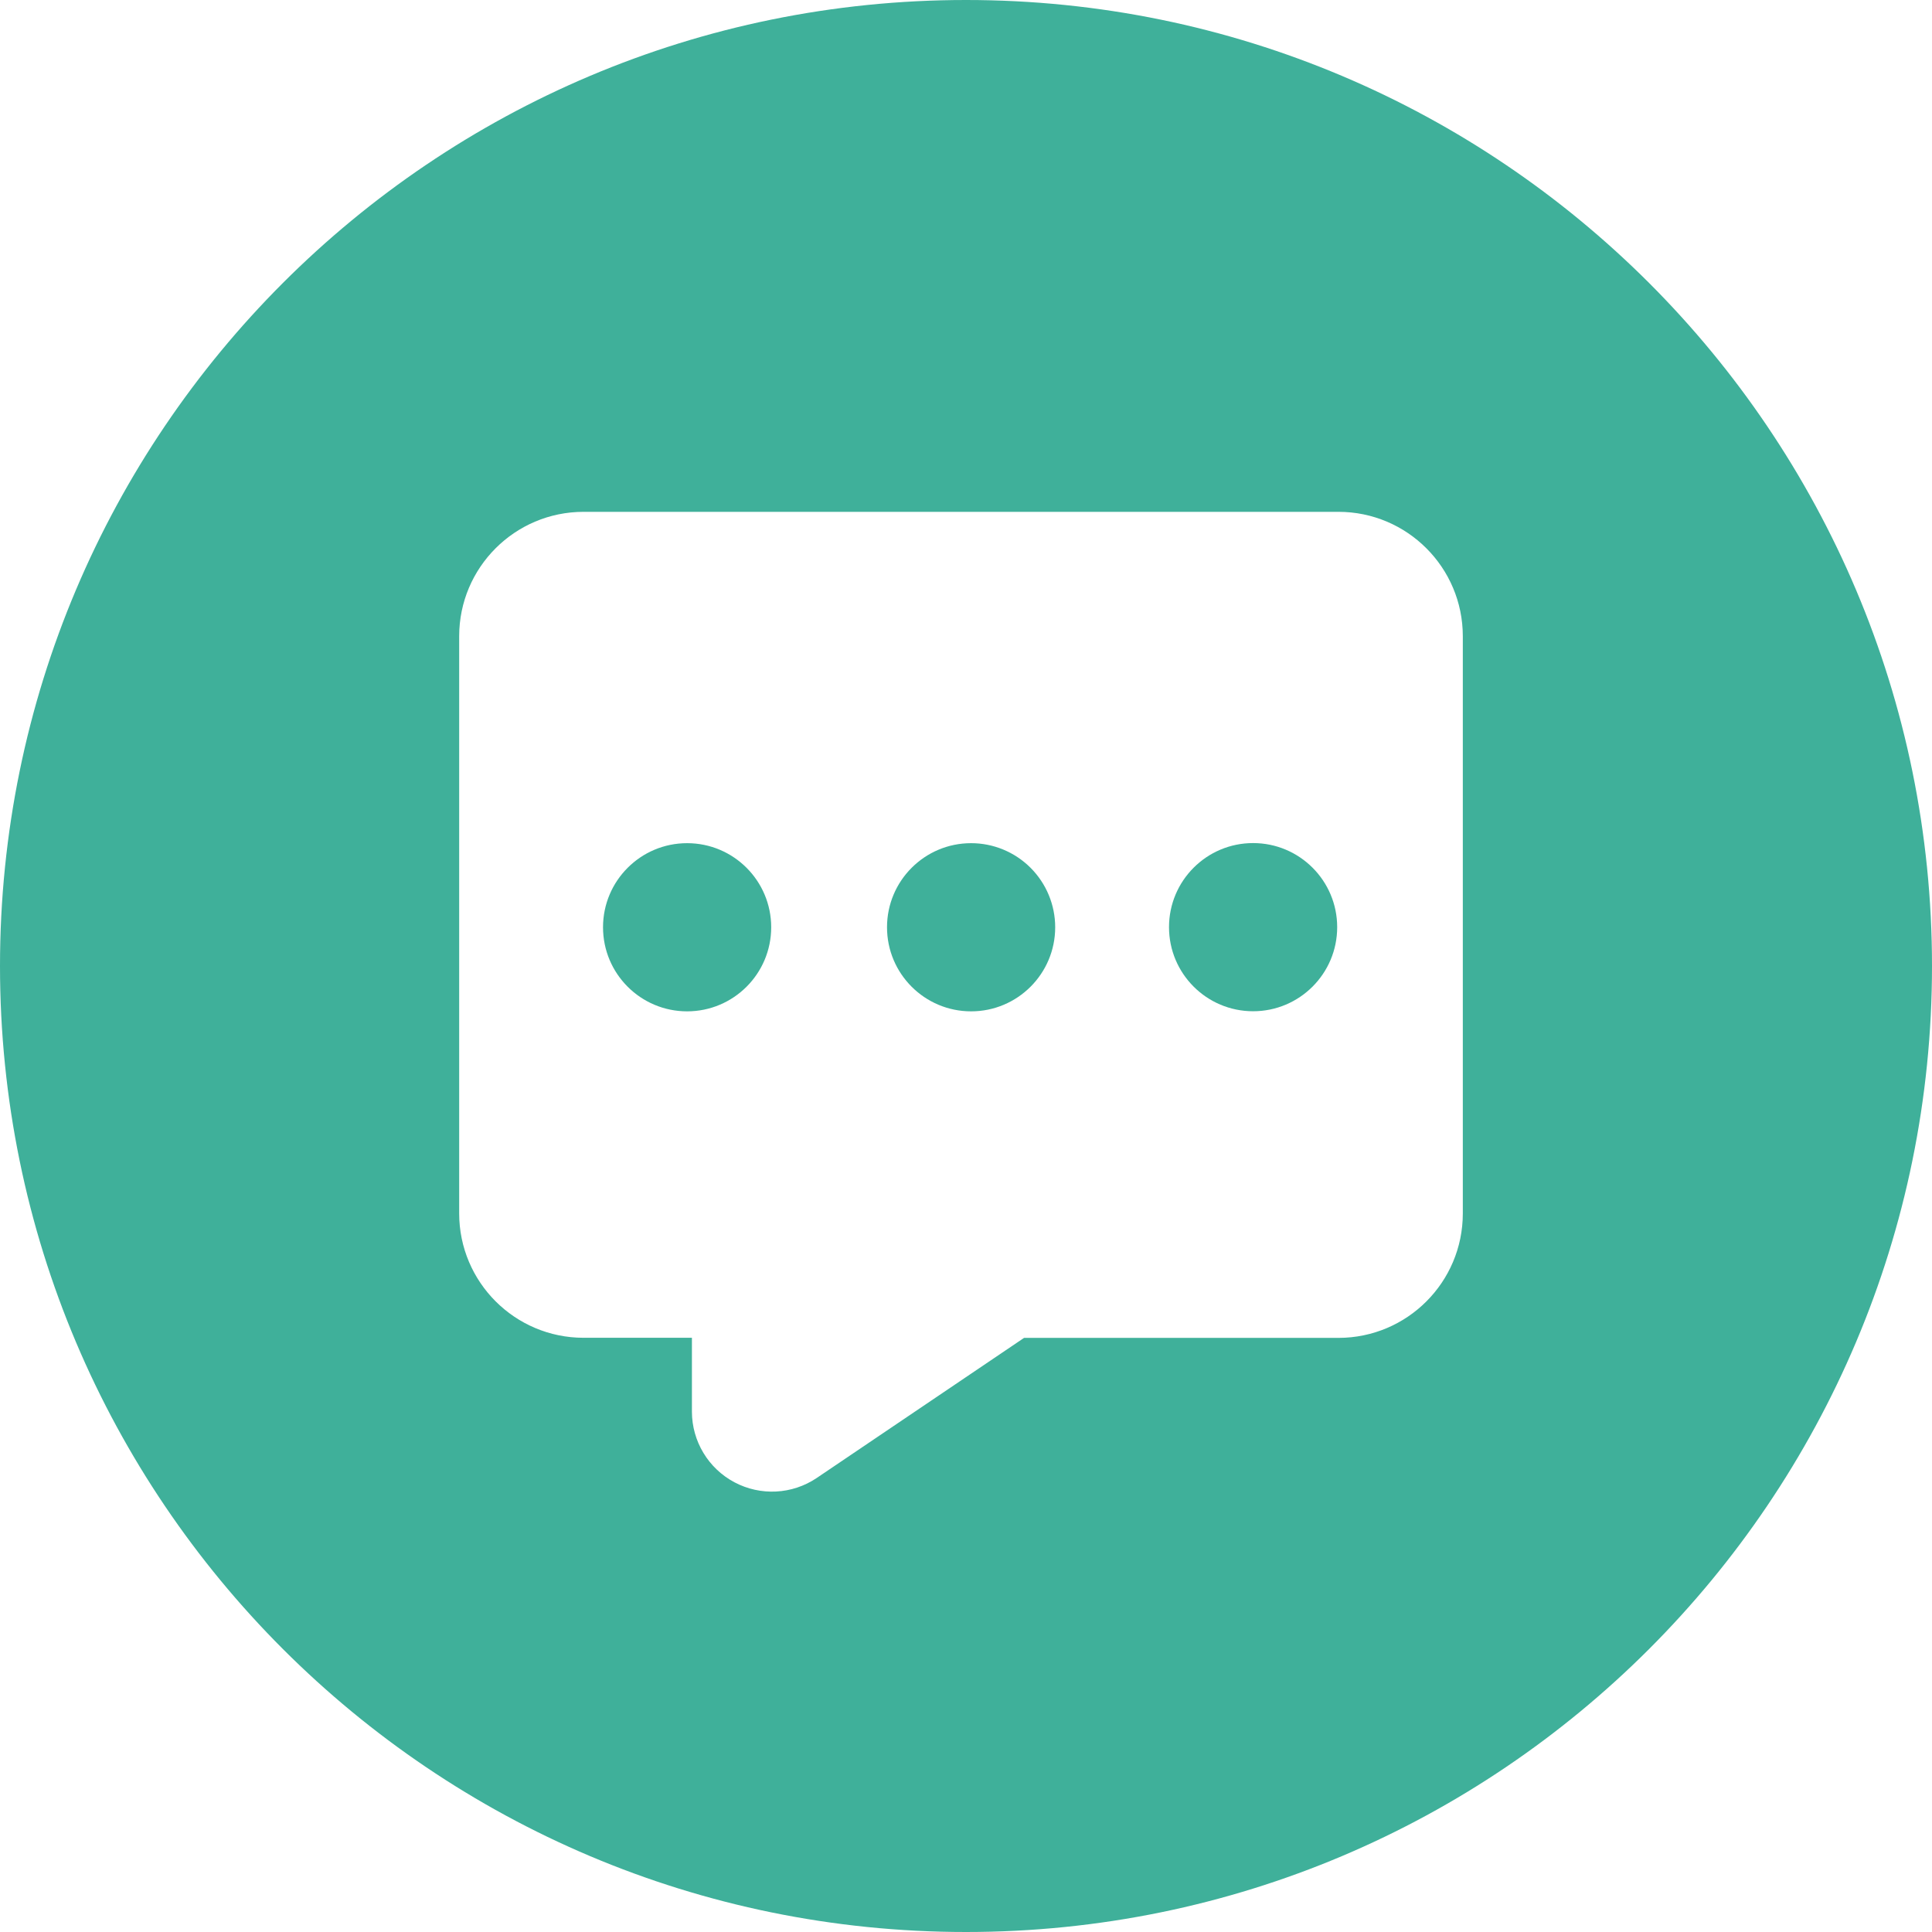
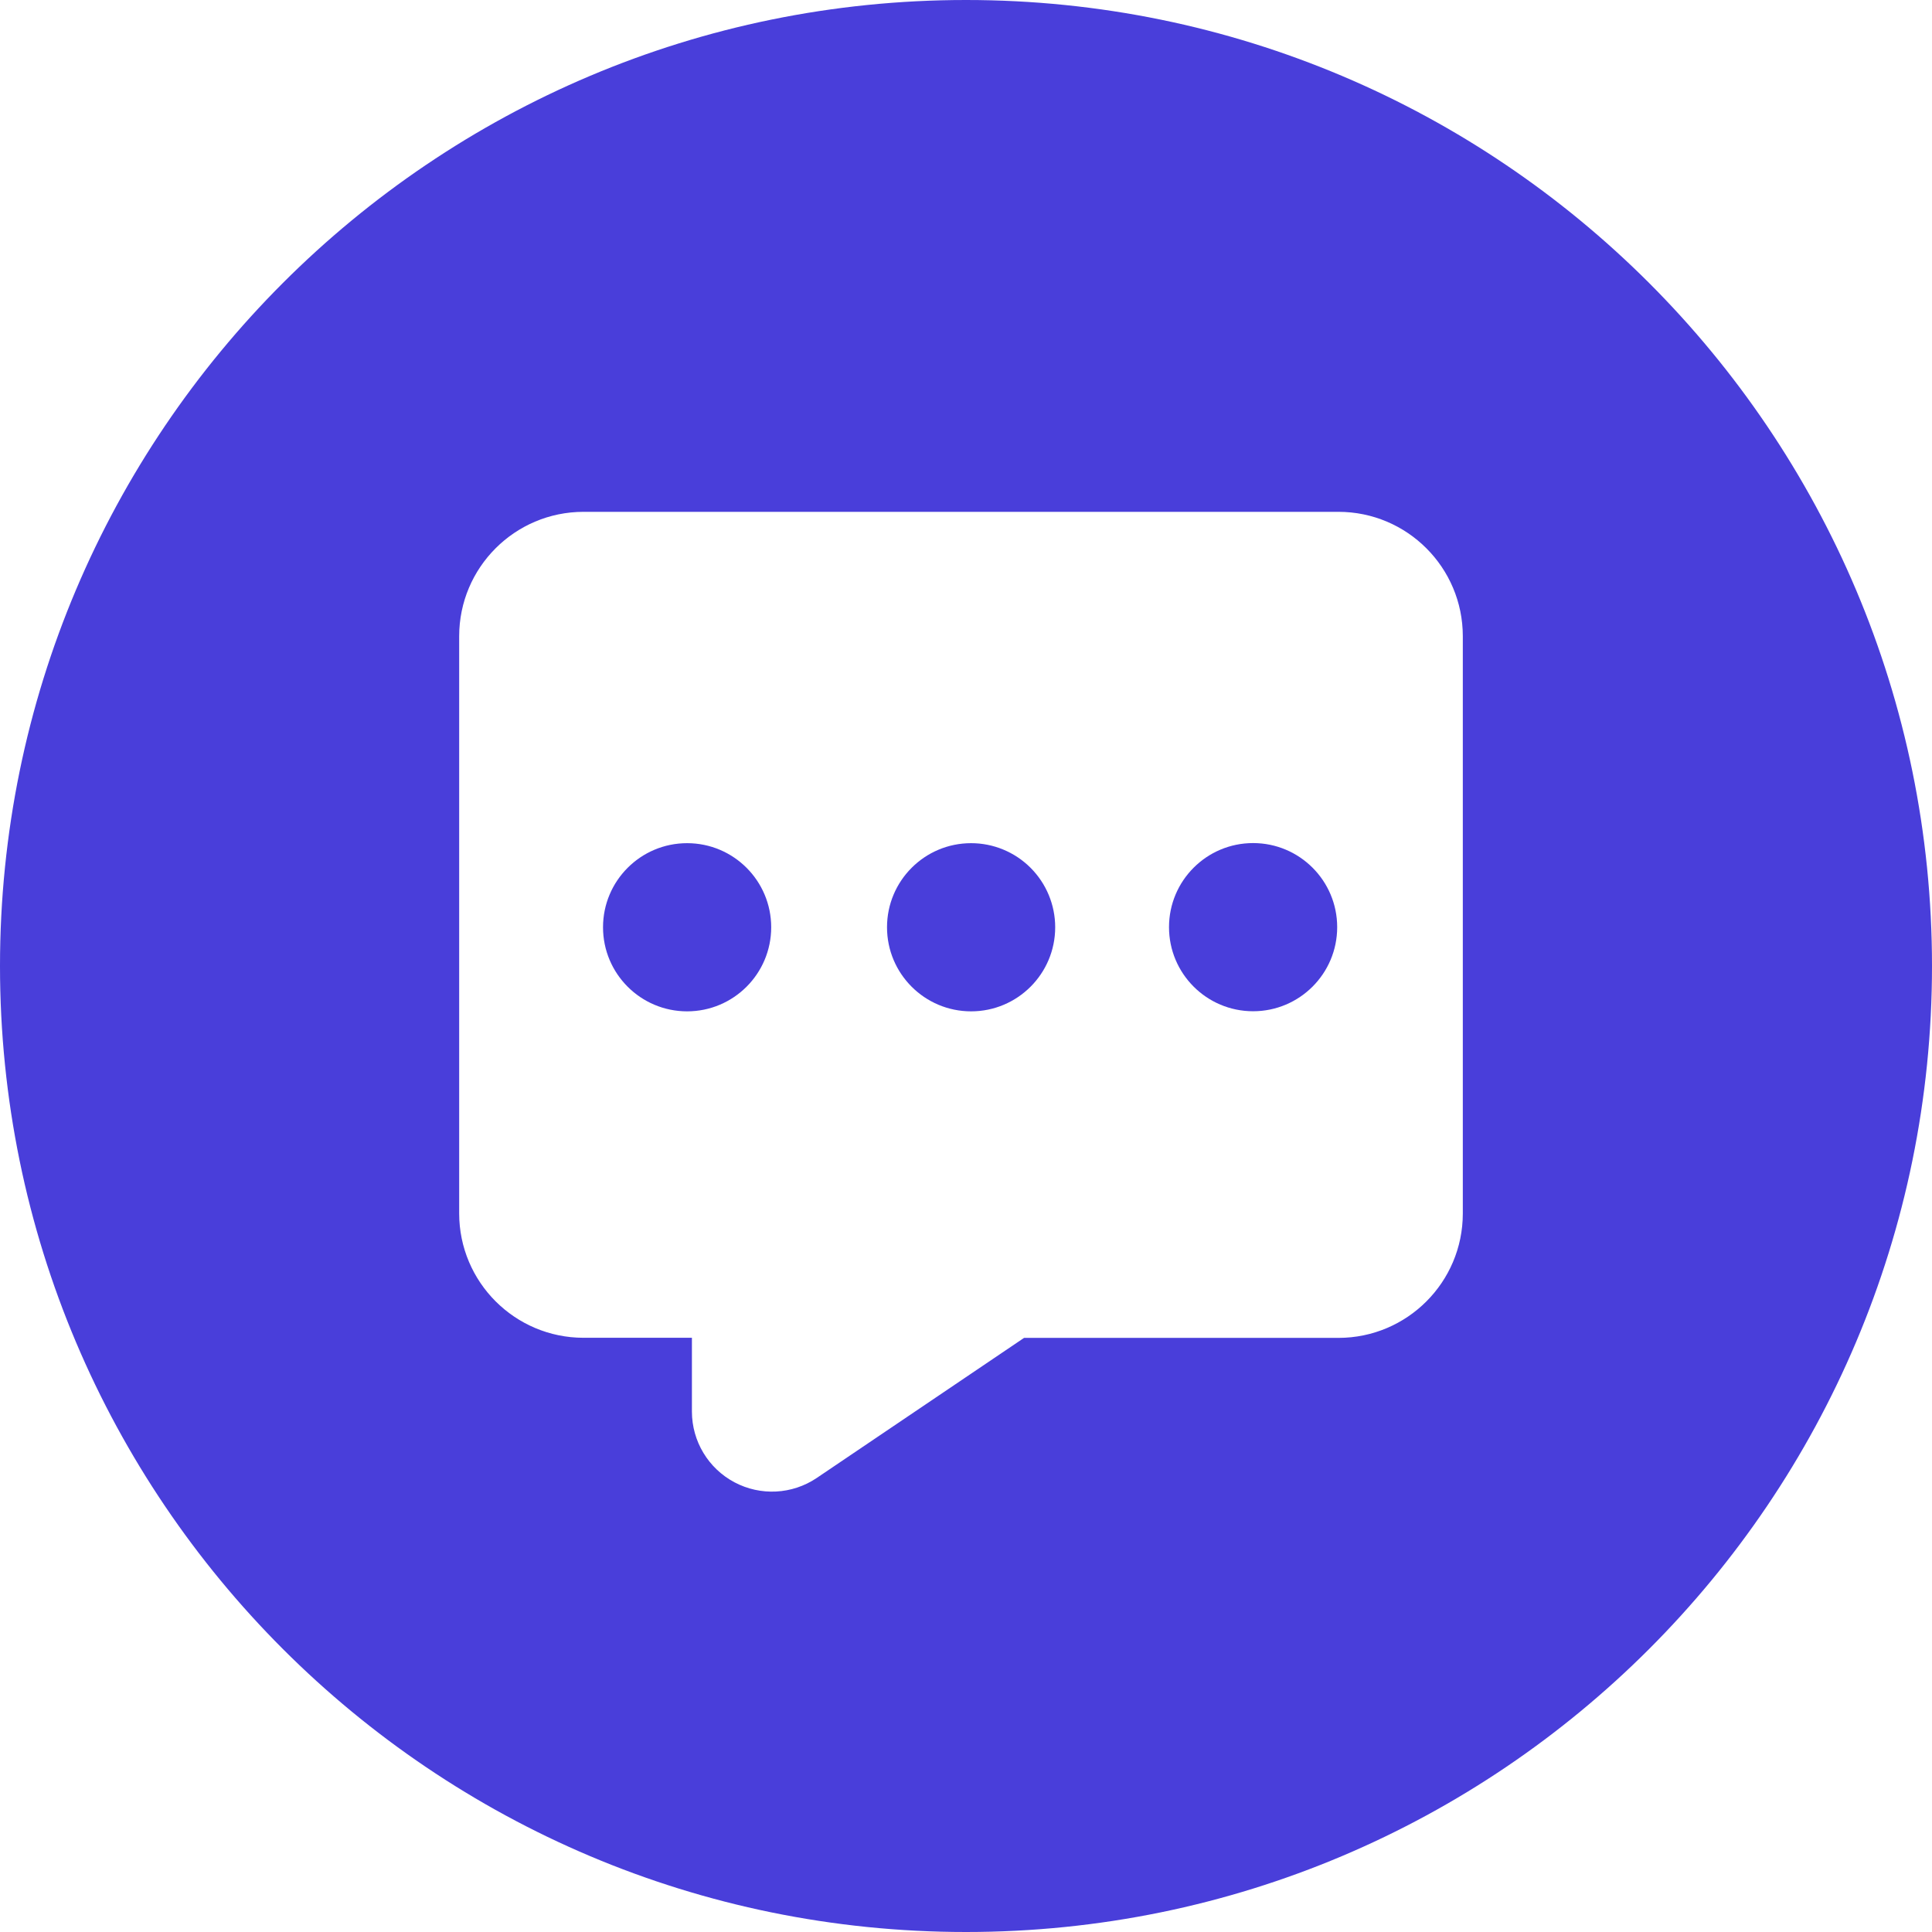
<svg xmlns="http://www.w3.org/2000/svg" id="图层_1" data-name="图层 1" viewBox="0 0 193 193">
  <defs>
-     <style>.cls-1{fill:#3fb09a;}</style>
+     <style>.cls-1{fill:#493eda;}</style>
  </defs>
  <path class="cls-1" d="M52.58,177.34" transform="translate(-4 -4.06)" />
  <path class="cls-1" d="M100.5,4.06a96.5,96.5,0,1,0,96.5,96.5,96.5,96.5,0,0,0-96.5-96.5h0Zm49.63,121.23a12.43,12.43,0,0,1-12.42,12.42H106.3l-20.72,14a8,8,0,0,1-12.46-6.62v-7.39H62.29a12.43,12.43,0,0,1-12.42-12.42V67.61A12.43,12.43,0,0,1,62.29,55.19h75.42a12.43,12.43,0,0,1,12.42,12.42v57.67h0Z" transform="translate(-4 -4.06)" />
  <path class="cls-1" d="M72.64,88.29a8.4,8.4,0,0,0-8.4,8.4h0a8.4,8.4,0,0,0,16.8,0h0a8.4,8.4,0,0,0-8.4-8.4h0Zm28.37,0a8.4,8.4,0,0,0-8.4,8.4h0a8.4,8.4,0,0,0,16.8,0h0A8.4,8.4,0,0,0,101,88.29Z" transform="translate(-4 -4.06)" />
  <path class="cls-1" d="M120.78,96.68a8.4,8.4,0,1,0,8.4-8.4A8.4,8.4,0,0,0,120.78,96.68Z" transform="translate(-4 -4.06)" />
</svg>
